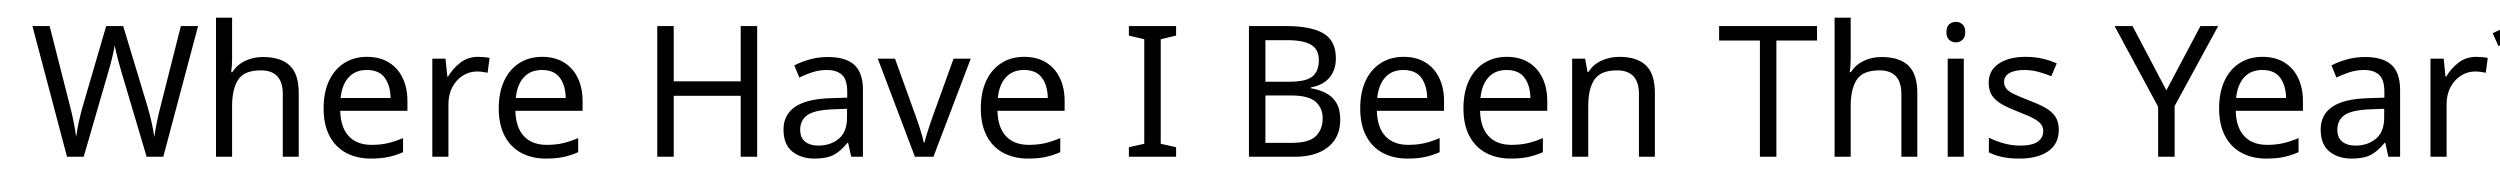
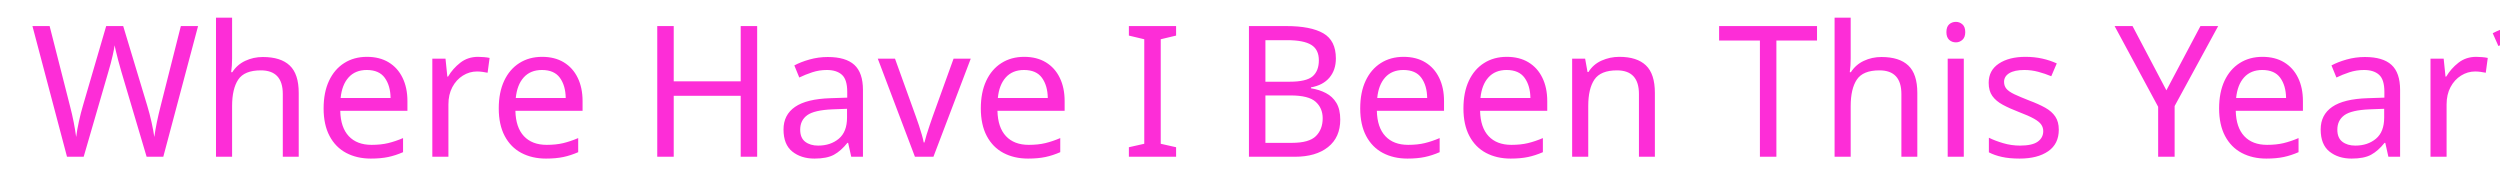
<svg xmlns="http://www.w3.org/2000/svg" id="Layer_1" data-name="Layer 1" viewBox="0 0 1366 103.82">
  <defs>
-     <style>.cls-1{font-size:100px;font-family:DogsmokeII, Dogsmoke II;position:absolute;bottom:0;}</style>
+     <style>.cls-1{font-size:100px;font-family:DogsmokeII, Dogsmoke II;fill: rgba(253, 45, 215);}</style>
  </defs>
  <text class="cls-1" transform="translate(16.52 85.65)">Where Have I Been This Year?</text>
</svg>
